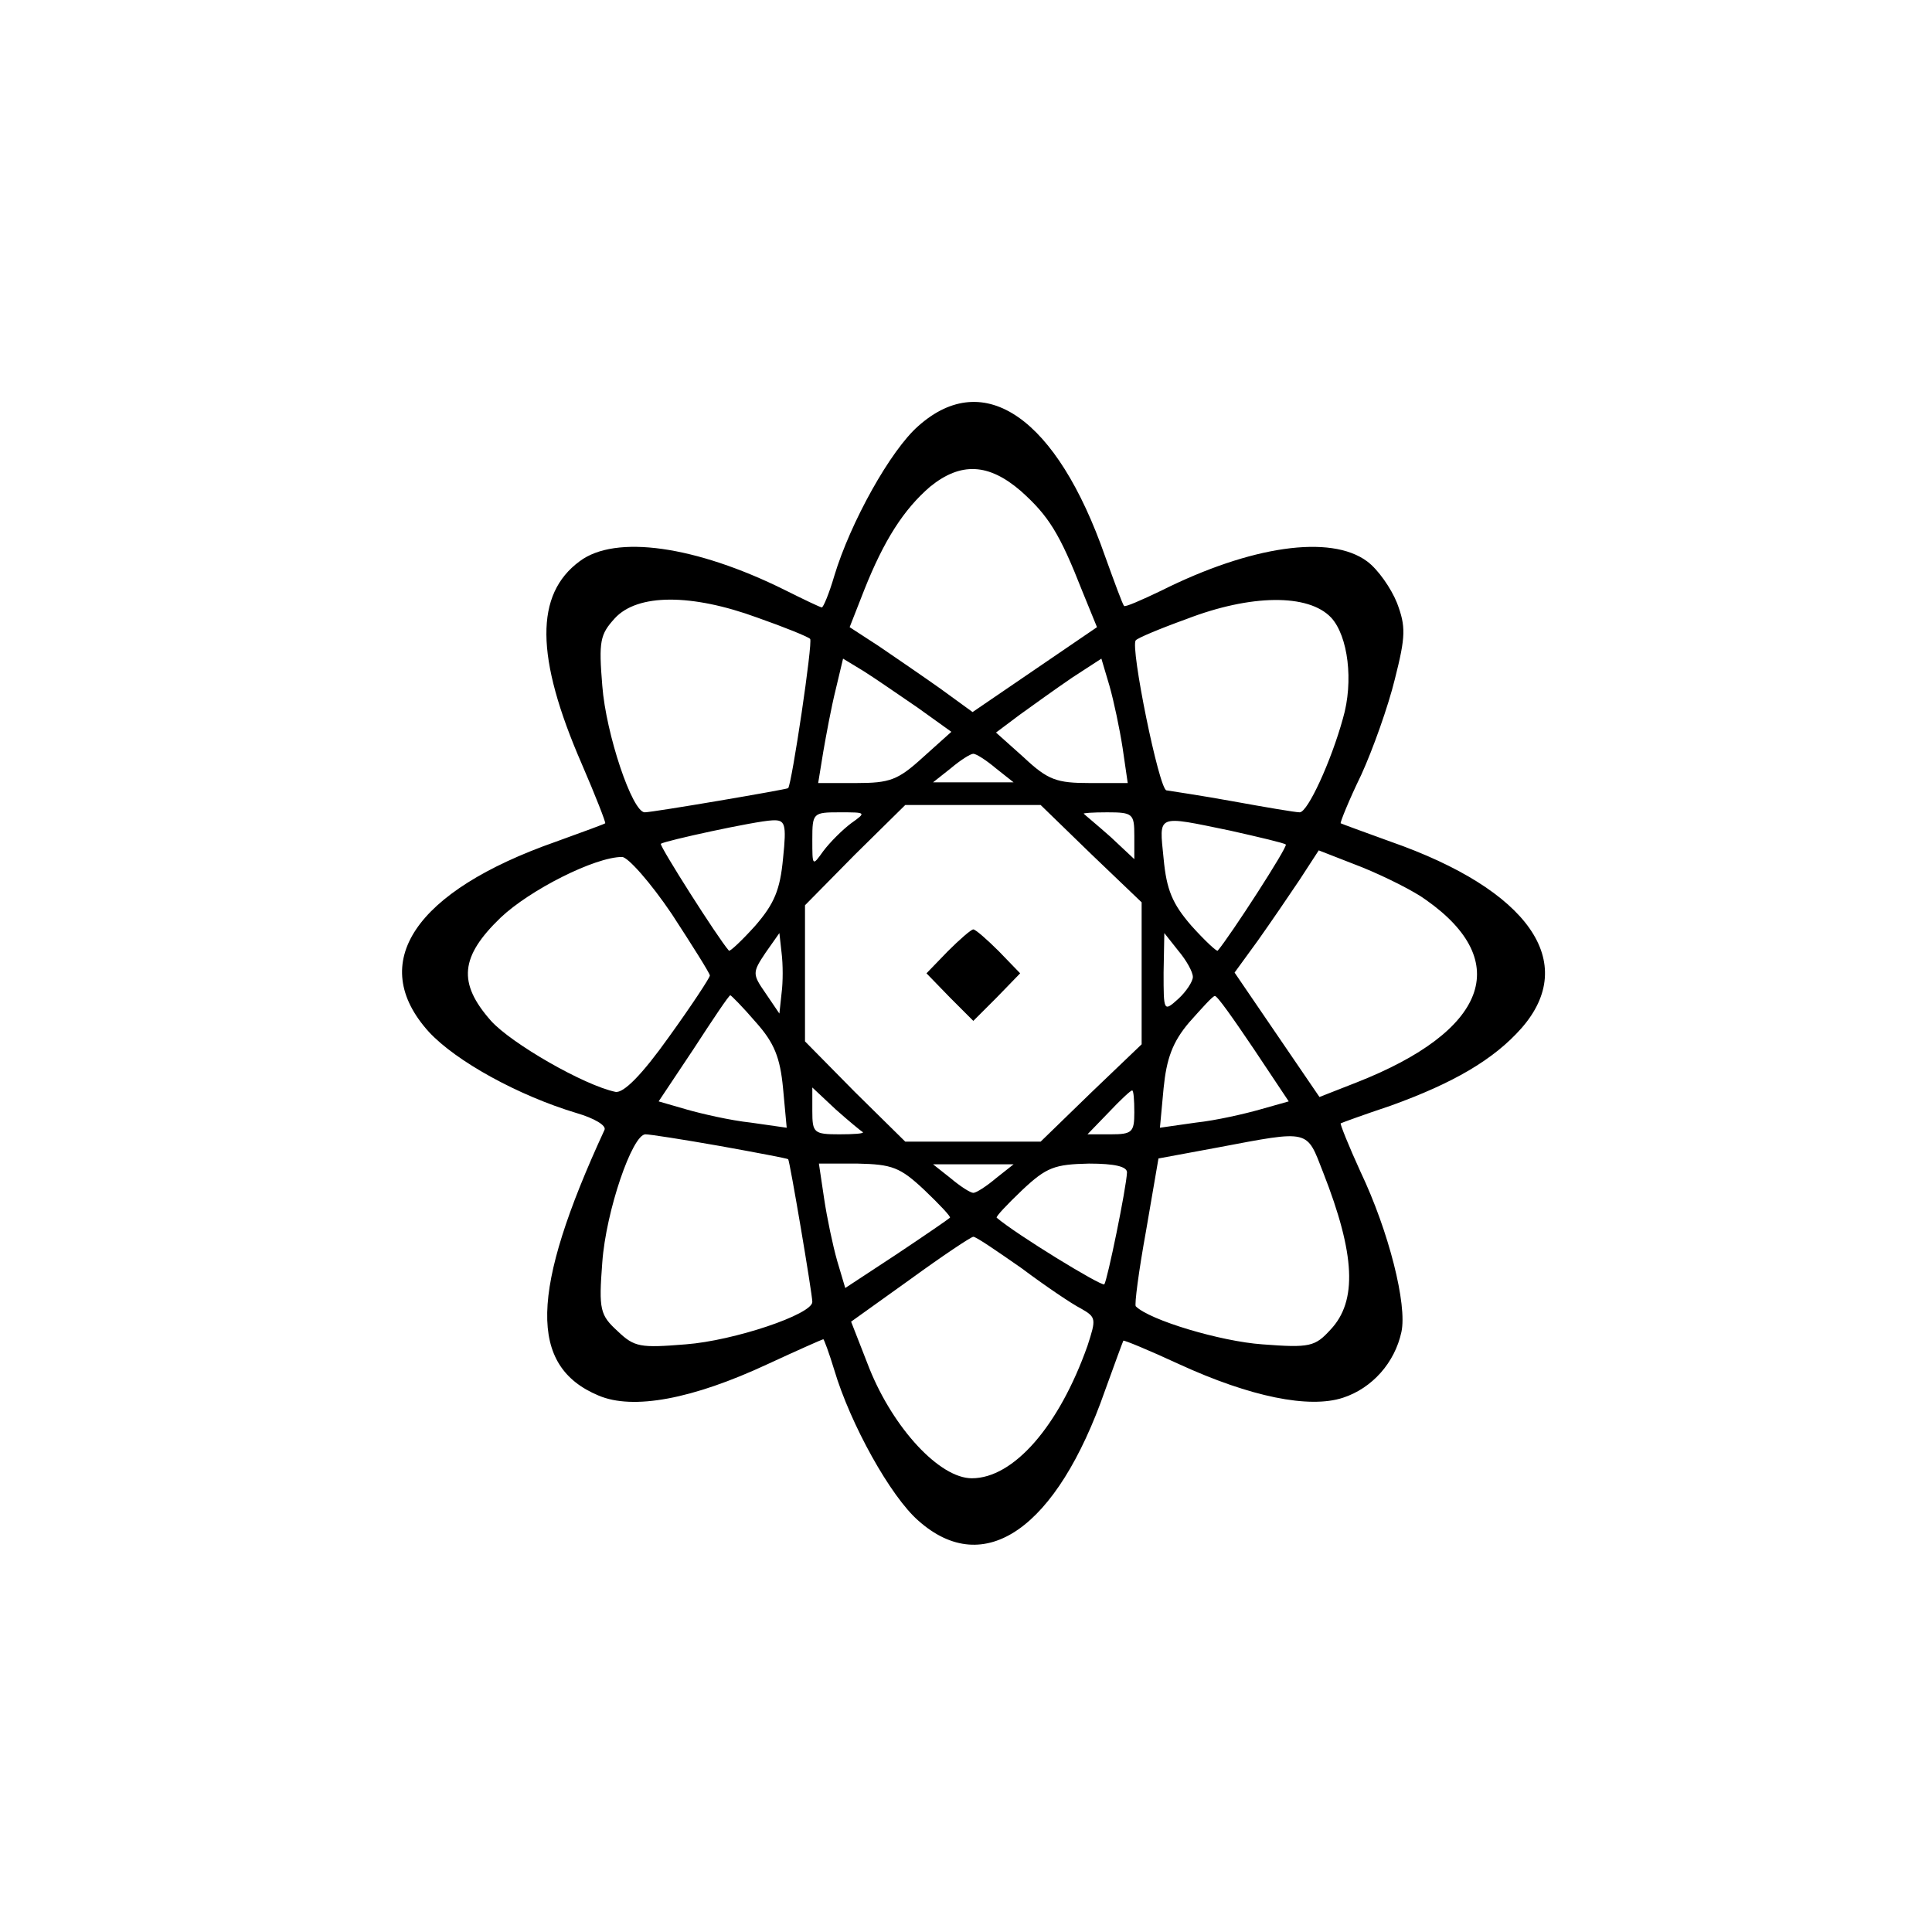
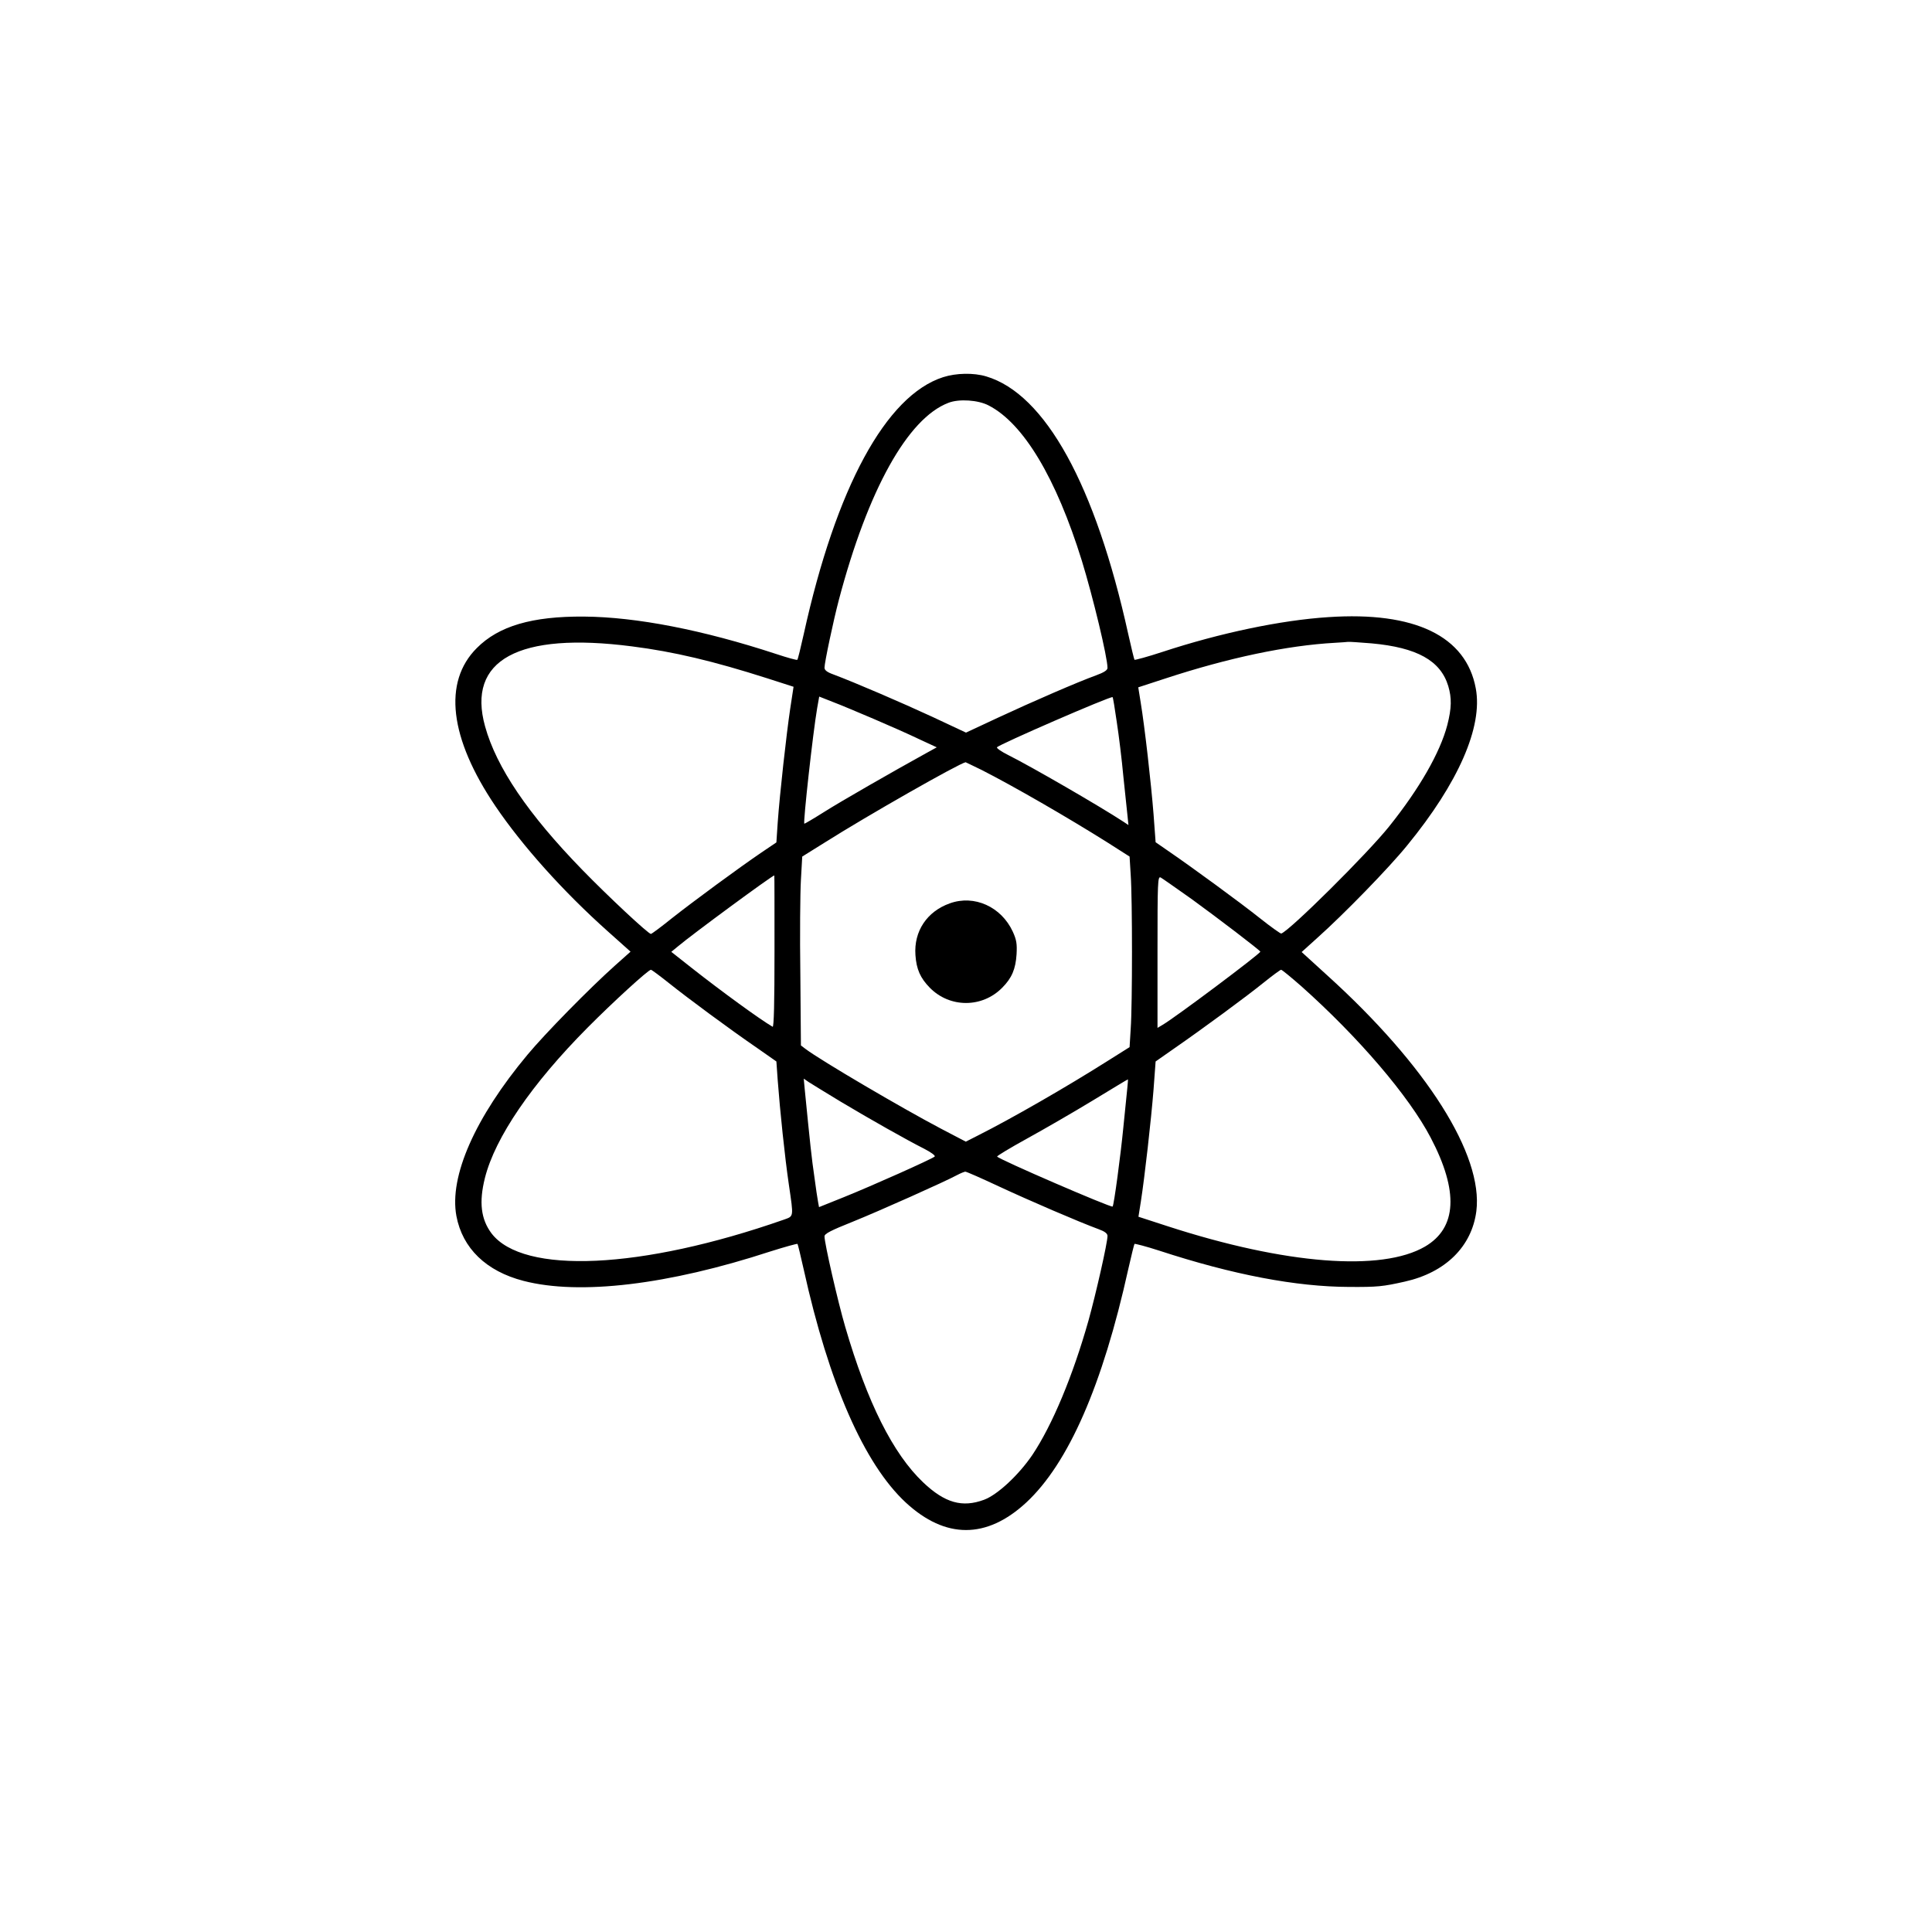
- <svg xmlns="http://www.w3.org/2000/svg" version="1.0" width="264pt" height="264pt" viewBox="0 0 264 264" preserveAspectRatio="xMidYMid meet">
-   <g transform="translate(0,264) scale(0.1,-0.1)" fill="#000000" stroke="none">
-     <path d="M1255 2058 c-38 -33 -93 -132 -115 -205 -7 -24 -15 -43 -17 -43 -2 0 -25 11 -51 24 -121 60 -231 76 -280 39 -61 -45 -61 -130 3 -277 19 -44 33 -80 32 -81 -1 -1 -31 -12 -67 -25 -194 -68 -259 -166 -174 -260 37 -40 122 -87 202 -111 24 -7 41 -17 38 -23 -102 -221 -104 -323 -8 -363 47 -20 128 -5 231 43 41 19 75 34 76 34 1 0 8 -19 15 -42 22 -74 77 -173 115 -206 90 -80 189 -11 255 178 13 36 24 66 25 68 1 1 35 -13 76 -32 98 -45 178 -61 224 -46 40 13 71 48 80 90 8 37 -17 137 -56 219 -16 35 -28 65 -27 66 2 1 32 12 68 24 86 31 141 63 179 106 79 90 10 189 -179 255 -36 13 -66 24 -68 25 -1 1 11 31 28 66 16 35 37 94 46 131 15 59 15 72 3 104 -8 20 -26 46 -41 57 -50 37 -159 21 -281 -40 -27 -13 -50 -23 -51 -21 -2 2 -13 32 -26 68 -66 189 -165 258 -255 178z m140 -89 c38 -34 53 -58 84 -137 l20 -49 -85 -58 -85 -58 -44 32 c-24 17 -62 43 -84 58 l-40 26 20 51 c27 68 54 110 90 141 42 34 80 32 124 -6z m-360 -173 c37 -13 69 -26 72 -29 4 -4 -25 -198 -30 -204 -3 -2 -185 -33 -196 -33 -17 0 -53 107 -58 173 -5 61 -3 70 17 92 31 34 105 34 195 1z m784 0 c23 -25 31 -87 16 -138 -16 -58 -48 -128 -59 -128 -6 0 -47 7 -91 15 -44 8 -85 14 -91 15 -10 0 -50 197 -42 205 2 3 33 16 69 29 88 34 167 35 198 2z m-565 -123 l46 -33 -39 -35 c-34 -31 -45 -35 -91 -35 l-52 0 7 43 c4 23 11 61 17 85 l10 42 28 -17 c16 -10 49 -33 74 -50z m280 -55 l7 -48 -52 0 c-45 0 -57 4 -90 35 l-38 34 32 24 c18 13 50 36 72 51 l40 26 11 -37 c6 -21 14 -59 18 -85z m-173 -28 l24 -19 -55 0 -55 0 24 19 c13 11 27 20 31 20 4 0 18 -9 31 -20z m130 -117 l69 -66 0 -97 0 -97 -69 -66 -69 -67 -93 0 -92 0 -69 68 -68 69 0 93 0 93 68 69 69 68 92 0 93 0 69 -67z m-328 42 c-12 -9 -29 -26 -38 -38 -15 -21 -15 -21 -15 16 0 36 1 37 37 37 37 0 37 0 16 -15z m387 -17 l0 -32 -32 30 c-18 16 -35 30 -37 32 -2 1 12 2 32 2 35 0 37 -2 37 -32z m-480 -31 c-4 -43 -12 -62 -38 -92 -18 -20 -35 -36 -36 -34 -15 17 -95 143 -93 146 5 4 129 31 152 32 18 1 20 -4 15 -52z m611 38 c40 -9 74 -17 76 -19 3 -3 -76 -125 -93 -145 -1 -2 -18 14 -36 34 -26 30 -34 49 -38 92 -6 61 -11 59 91 38z m268 -95 c119 -84 83 -179 -95 -249 l-51 -20 -58 85 -58 85 32 44 c17 24 43 62 57 83 l26 40 59 -23 c32 -13 72 -33 88 -45z m-1031 -19 c28 -43 52 -81 52 -84 0 -3 -25 -41 -56 -84 -37 -52 -62 -77 -73 -75 -43 9 -142 66 -170 97 -46 52 -42 88 13 141 40 38 129 83 166 83 8 0 39 -35 68 -78z m150 -108 l-3 -28 -19 28 c-18 26 -18 28 0 55 l19 27 3 -27 c2 -16 2 -40 0 -55z m562 22 c0 -6 -9 -20 -20 -30 -20 -18 -20 -17 -20 36 l1 54 19 -24 c11 -13 20 -29 20 -36z m-597 -62 c25 -28 33 -48 37 -90 l5 -54 -49 7 c-28 3 -67 12 -88 18 l-38 11 48 72 c26 40 48 73 50 73 1 0 17 -16 35 -37z m680 -36 l48 -72 -39 -11 c-21 -6 -60 -15 -88 -18 l-49 -7 5 54 c4 40 12 63 35 90 17 19 32 36 35 36 3 1 26 -32 53 -72z m-534 -114 c2 -2 -12 -3 -32 -3 -35 0 -37 2 -37 32 l0 32 32 -30 c18 -16 35 -30 37 -31z m371 27 c0 -27 -3 -30 -32 -30 l-32 0 29 30 c16 17 30 30 32 30 2 0 3 -13 3 -30z m-566 -46 c50 -9 92 -17 93 -18 2 -1 33 -184 33 -195 0 -17 -107 -53 -173 -58 -62 -5 -70 -4 -93 18 -24 22 -26 29 -21 94 5 70 41 175 59 175 6 0 51 -7 102 -16z m824 -36 c44 -112 47 -176 10 -215 -21 -23 -28 -25 -93 -20 -57 4 -154 33 -173 52 -2 2 4 48 14 103 l17 99 81 15 c127 24 121 25 144 -34z m-545 -24 c21 -20 37 -37 35 -38 -2 -2 -34 -24 -73 -50 l-70 -46 -11 37 c-6 21 -14 59 -18 86 l-7 47 53 0 c47 -1 58 -5 91 -36z m98 16 c-13 -11 -27 -20 -31 -20 -4 0 -18 9 -31 20 l-24 19 55 0 55 0 -24 -19z m179 8 c-1 -22 -27 -148 -31 -153 -4 -3 -120 68 -147 91 -2 1 14 18 35 38 33 31 44 35 91 36 35 0 52 -4 52 -12z m-144 -131 c32 -24 69 -49 81 -55 21 -12 21 -14 9 -51 -39 -110 -101 -181 -158 -181 -44 0 -107 68 -140 150 l-25 64 81 58 c44 32 83 58 86 58 4 0 33 -20 66 -43z" />
-     <path d="M1295 1340 l-29 -30 32 -33 32 -32 32 32 32 33 -29 30 c-16 16 -32 30 -35 30 -3 0 -19 -14 -35 -30z" />
+ <svg xmlns="http://www.w3.org/2000/svg" version="1.0" width="1024pt" height="1024pt" viewBox="0 0 1024 1024" preserveAspectRatio="xMidYMid meet">
+   <g transform="translate(0,1024) scale(0.1,-0.1)" fill="#000000" stroke="none">
+     <path d="M4999 8241 c-303 -97 -568 -585 -739 -1362 -16 -72 -31 -133 -34 -136 -2 -3 -53 11 -113 31 -387 127 -740 196 -1018 198 -275 2 -452 -50 -568 -167 -180 -180 -145 -477 99 -838 143 -211 359 -452 594 -662 l122 -109 -84 -75 c-133 -119 -367 -357 -462 -471 -278 -333 -416 -645 -377 -855 32 -171 158 -293 356 -344 297 -77 767 -21 1308 156 76 24 141 42 144 40 2 -3 17 -64 33 -136 133 -602 320 -1030 541 -1235 210 -194 428 -194 638 0 224 208 405 622 541 1237 16 71 31 131 33 134 3 2 61 -13 129 -35 394 -129 728 -192 1008 -193 151 -1 179 2 295 28 216 48 356 186 380 374 37 298 -263 772 -791 1250 l-135 123 83 75 c140 125 379 370 477 491 271 331 401 628 363 831 -51 278 -324 409 -782 378 -250 -16 -574 -84 -878 -184 -79 -26 -146 -44 -149 -42 -2 3 -17 64 -33 136 -174 790 -440 1273 -753 1366 -67 20 -159 18 -228 -4z m241 -150 c185 -95 358 -385 494 -823 59 -192 136 -512 136 -568 0 -12 -18 -24 -62 -40 -94 -34 -332 -137 -521 -225 l-167 -78 -177 83 c-162 75 -408 181 -525 225 -34 12 -48 23 -48 36 0 27 47 249 76 359 154 583 365 963 581 1045 56 22 158 15 213 -14z m-1890 -1277 c221 -28 431 -78 716 -169 l140 -45 -18 -118 c-20 -135 -55 -448 -66 -602 l-7 -105 -80 -54 c-119 -81 -356 -255 -474 -348 -57 -46 -107 -83 -111 -83 -14 0 -228 200 -365 341 -286 294 -454 542 -514 759 -98 352 176 502 779 424z m3920 16 c240 -22 365 -91 406 -226 19 -64 18 -117 -5 -207 -38 -145 -147 -336 -308 -537 -114 -143 -525 -551 -572 -568 -4 -1 -55 35 -114 82 -103 82 -357 268 -487 357 l-65 45 -11 149 c-13 165 -47 464 -68 591 l-13 81 141 46 c338 111 648 176 901 190 33 2 65 4 70 5 6 1 62 -3 125 -8z m-2640 -400 c80 -34 188 -82 240 -107 l95 -44 -58 -32 c-174 -96 -448 -253 -538 -310 -57 -36 -105 -64 -106 -63 -7 7 46 484 68 612 l11 62 71 -28 c40 -15 137 -56 217 -90z m1289 -16 c11 -71 27 -201 35 -289 9 -88 19 -182 22 -209 l5 -49 -27 18 c-122 80 -486 291 -612 354 -34 17 -60 35 -58 40 10 15 604 273 613 266 2 -1 12 -60 22 -131z m-716 -255 c169 -86 455 -251 668 -385 l116 -74 6 -98 c9 -126 9 -688 0 -814 l-6 -98 -116 -73 c-218 -138 -510 -306 -689 -396 l-63 -32 -132 69 c-209 110 -636 361 -717 422 l-25 19 -3 376 c-3 207 -1 432 3 501 l7 124 117 73 c231 146 713 420 749 427 1 0 39 -19 85 -41z m-1098 -963 c0 -267 -3 -402 -10 -398 -66 38 -273 189 -428 311 l-109 86 34 28 c73 62 501 377 512 377 1 0 1 -182 1 -404z m2212 278 c139 -101 363 -272 363 -278 0 -11 -451 -349 -518 -388 l-27 -16 0 403 c0 373 1 402 17 394 9 -5 83 -57 165 -115z m-2771 -445 c100 -80 319 -242 469 -345 l100 -70 7 -99 c12 -161 38 -410 59 -553 26 -178 27 -167 -28 -187 -752 -263 -1380 -292 -1548 -72 -56 75 -67 165 -35 293 54 215 248 499 544 797 135 136 322 307 336 307 4 0 47 -32 96 -71z m3351 -16 c304 -271 571 -583 686 -803 149 -284 139 -478 -30 -577 -230 -134 -739 -95 -1362 107 l-157 51 13 82 c20 129 54 428 67 592 l11 149 100 70 c153 106 380 273 474 349 46 37 87 67 91 67 5 0 52 -39 107 -87z m-2443 -611 c159 -95 350 -203 445 -251 35 -18 60 -36 55 -41 -14 -13 -332 -155 -481 -215 l-132 -53 -5 27 c-3 14 -12 76 -20 136 -14 95 -22 170 -51 464 l-5 54 26 -18 c15 -10 91 -56 168 -103z m1521 71 c-3 -27 -12 -120 -21 -208 -14 -145 -50 -415 -57 -420 -8 -7 -603 250 -612 265 -2 3 69 46 158 95 89 49 245 139 347 201 102 62 186 113 188 113 1 1 0 -20 -3 -46z m-679 -522 c159 -74 421 -187 527 -226 33 -12 47 -23 47 -36 0 -36 -61 -305 -101 -449 -83 -293 -191 -552 -297 -711 -72 -106 -184 -211 -256 -238 -116 -43 -208 -17 -323 92 -160 152 -296 423 -413 824 -39 133 -110 443 -110 480 0 14 33 31 148 77 139 56 493 214 557 249 17 9 35 16 41 17 7 0 88 -36 180 -79z" />
+     <path d="M5034 5452 c-121 -43 -191 -148 -182 -274 5 -75 26 -122 76 -173 106 -108 278 -108 384 0 51 51 71 99 76 177 3 55 0 76 -20 120 -61 132 -204 197 -334 150z" />
  </g>
</svg>
